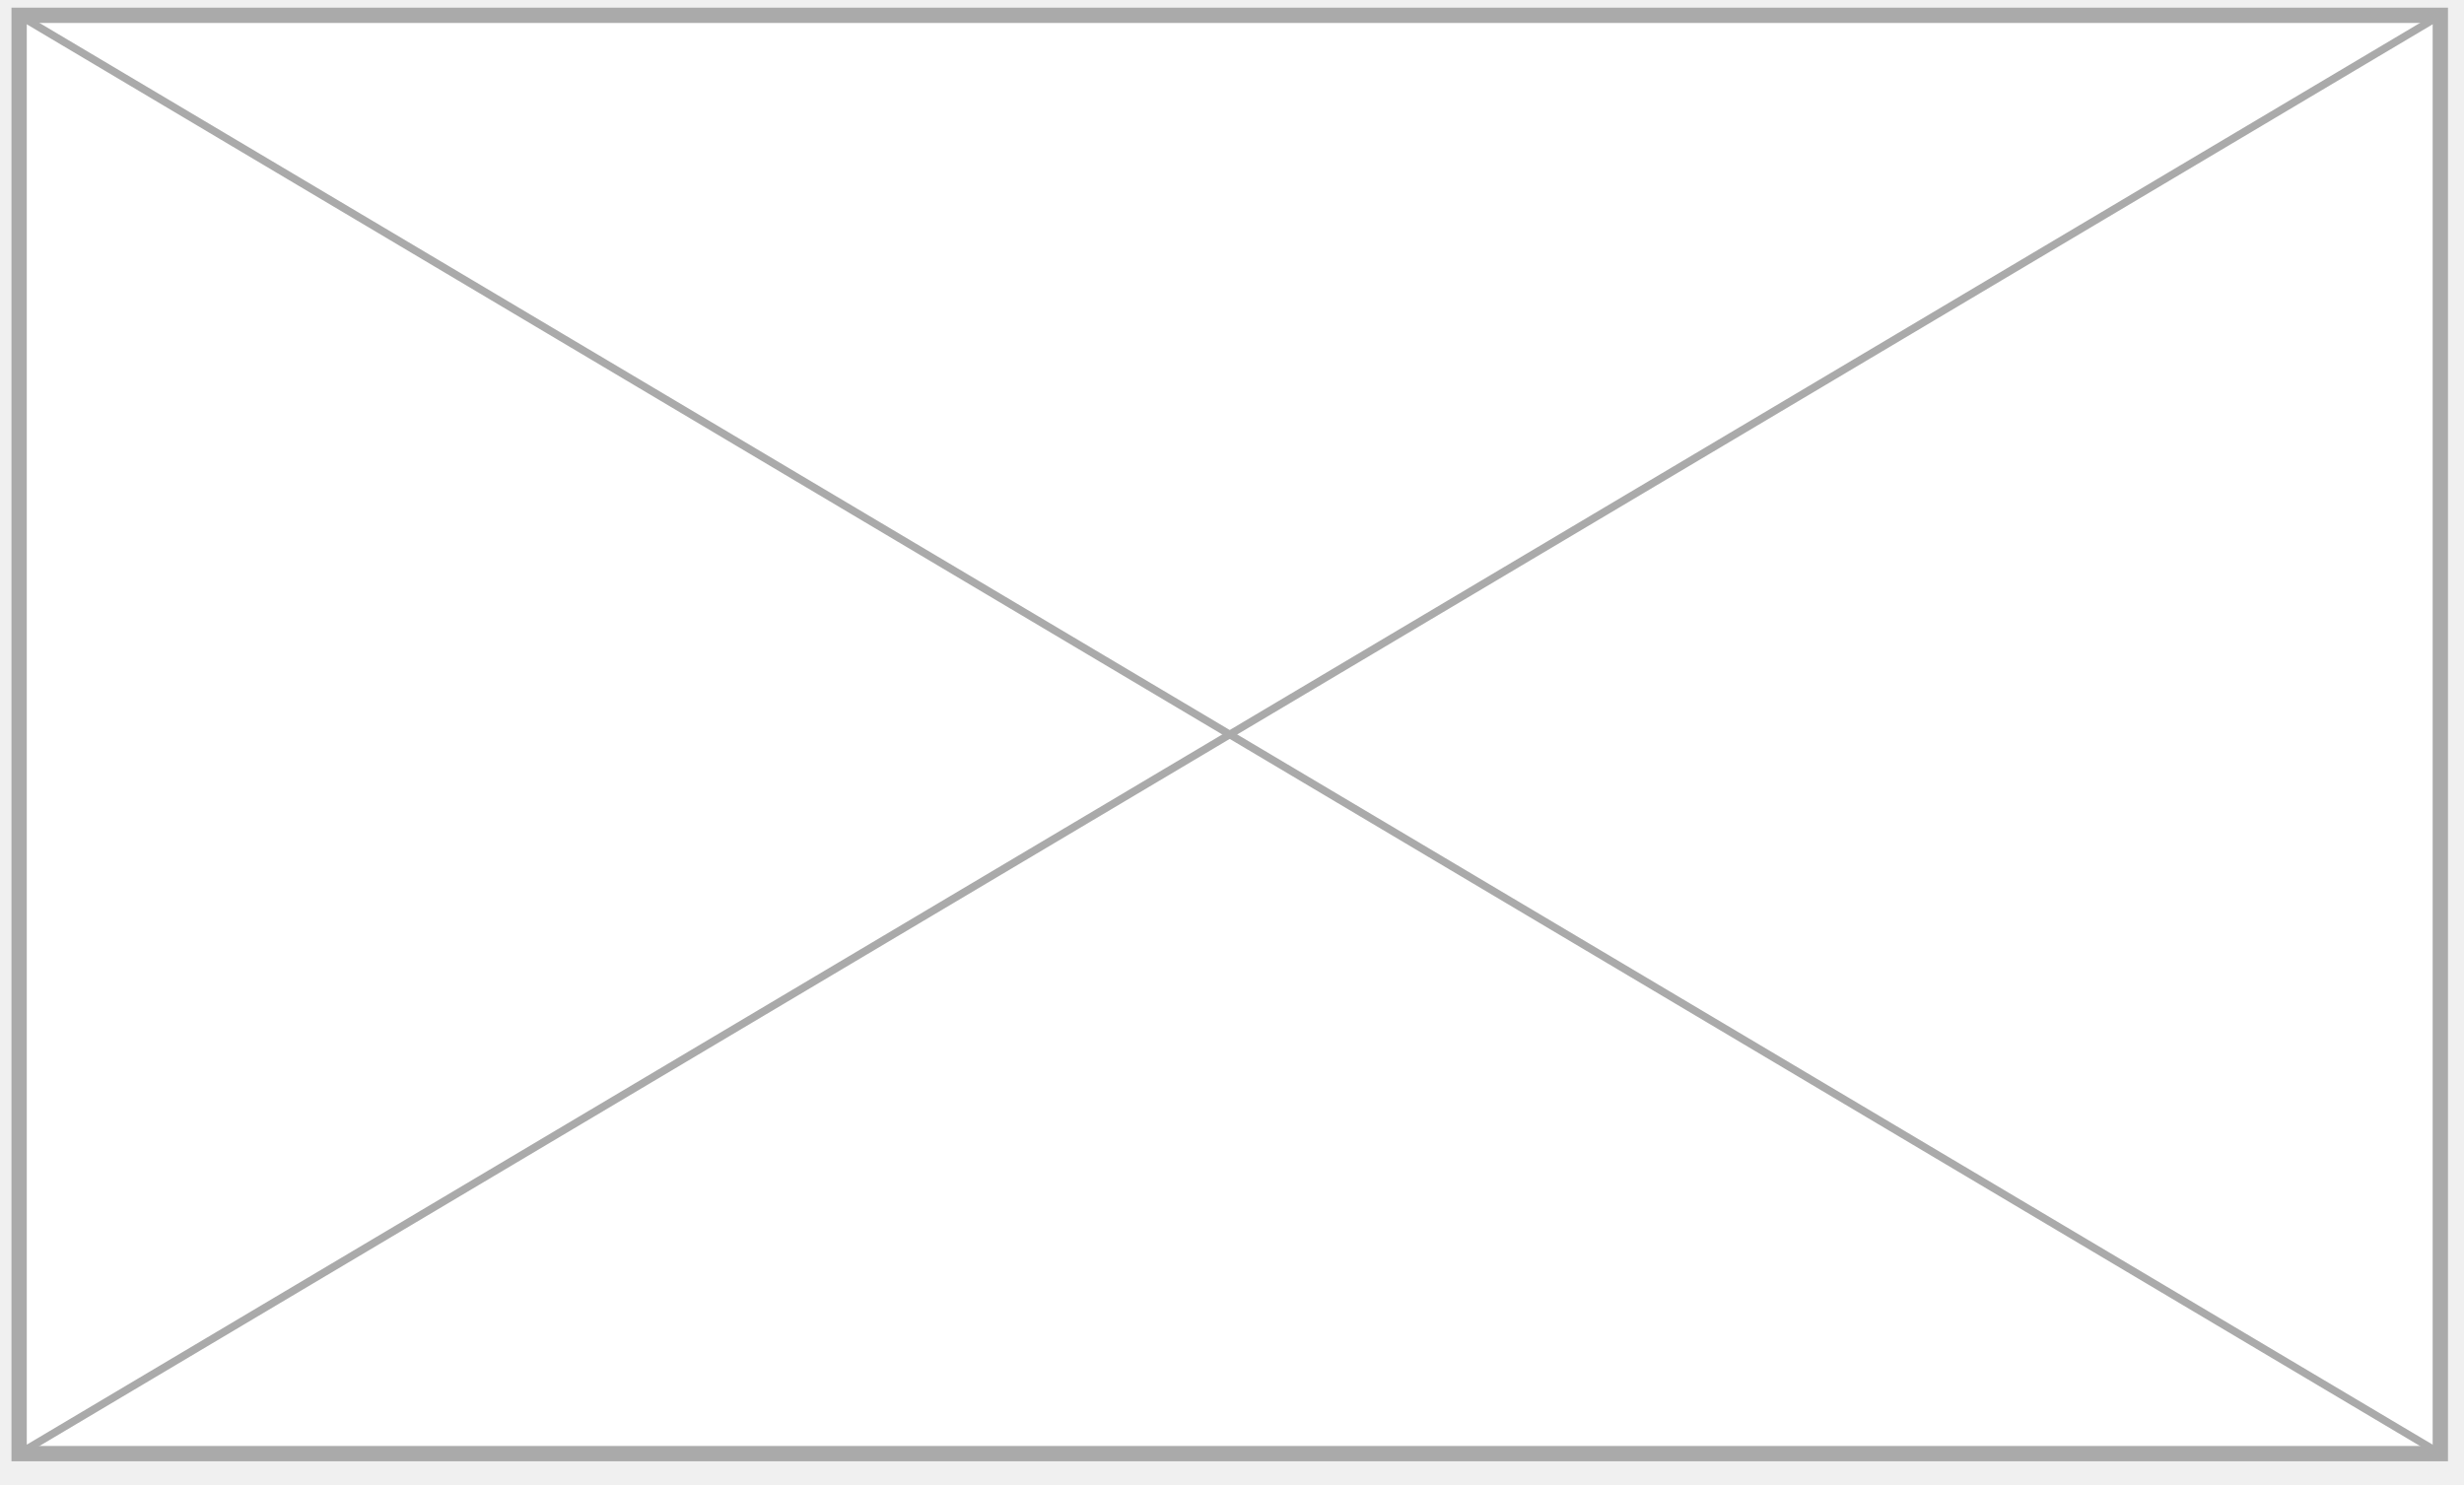
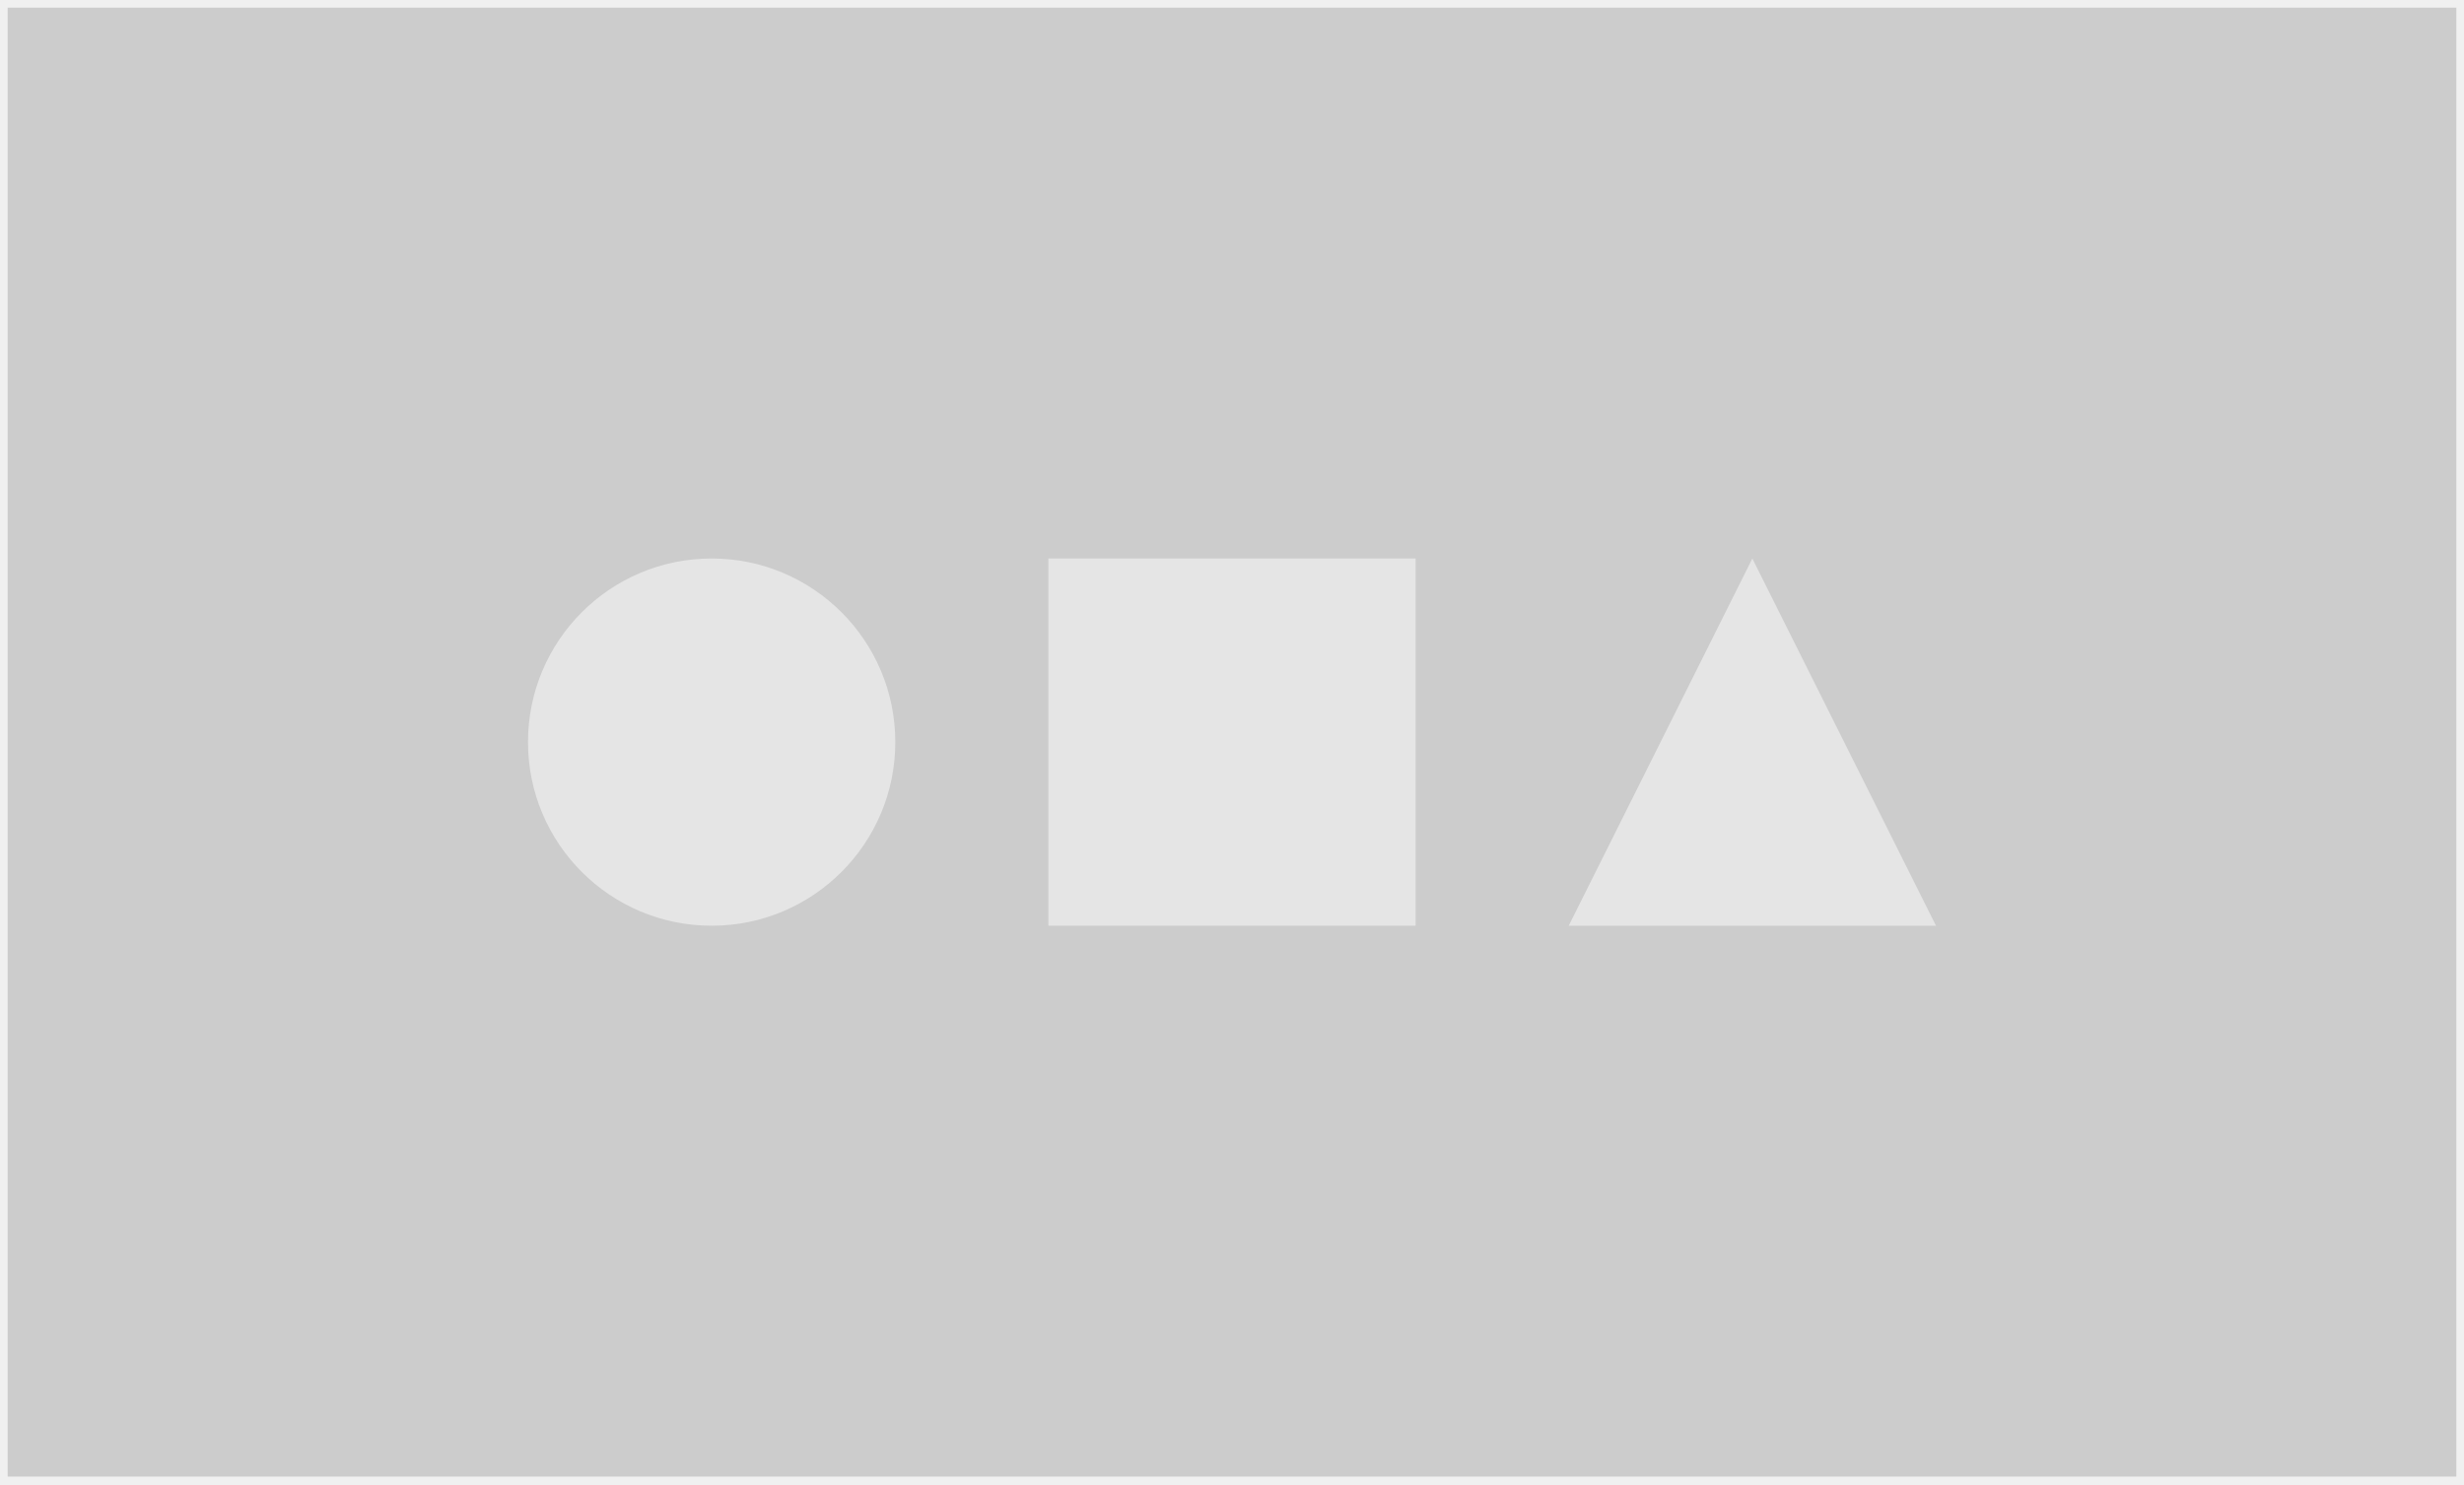
- <svg xmlns="http://www.w3.org/2000/svg" version="1.1" id="Layer_1" x="0px" y="0px" width="161px" height="97px" viewBox="0 0 161 97" enable-background="new 0 0 161 97" xml:space="preserve">
+ <svg xmlns="http://www.w3.org/2000/svg" width="161px" height="97px" viewBox="0 0 161 97" version="1.1">
  <description>Created with Sketch (http://www.bohemiancoding.com/sketch)</description>
-   <rect x="1.25" y="1" fill="#FFFFFF" stroke="#AAAAAA" stroke-miterlimit="10" width="158.203" height="94" />
-   <line fill="none" stroke="#AAAAAA" stroke-width="0.5" stroke-miterlimit="10" x1="1.25" y1="1" x2="159.453" y2="95" />
-   <line fill="none" stroke="#AAAAAA" stroke-width="0.5" stroke-miterlimit="10" x1="159.453" y1="1" x2="1.25" y2="95" />
+   <defs />
+   <g id="Page 1" stroke="none" stroke-width="1" fill="none" fill-rule="evenodd">
+     <g id="Layer_1" fill="#CCCCCC">
+       <g id="Page_1">
+         <path d="M0.5,0.5 L0.5,96.5 L160.5,96.5 L160.5,0.5 L0.5,0.5 L0.5,0.5 Z M0.5,0.5" id="Rectangle_1" />
+       </g>
+     </g>
+     <g id="Group" transform="translate(34.5, 36)" fill="#E5E5E5">
+       <polygon d="M80,0.5 L92,24.5 L68,24.5 L80,0.5 Z M80,0.5" id="Triangle 1" points="80 0.5 92 24.5 68 24.5 " />
+       <rect d="M34,0.5 L34,24.5 L58,24.5 L58,0.5 L34,0.5 Z M34,0.5" id="Rectangle 1" x="34" y="0.5" width="24" height="24" />
+       <circle d="M12,24.5 C18.627,24.5 24,19.127 24,12.5 C24,5.873 18.627,0.5 12,0.5 C5.373,0.5 0,5.873 0,12.5 C0,19.127 5.373,24.5 12,24.5 Z M12,24.5" id="Oval 1" cx="12" cy="12.5" r="12" />
+     </g>
+   </g>
</svg>
